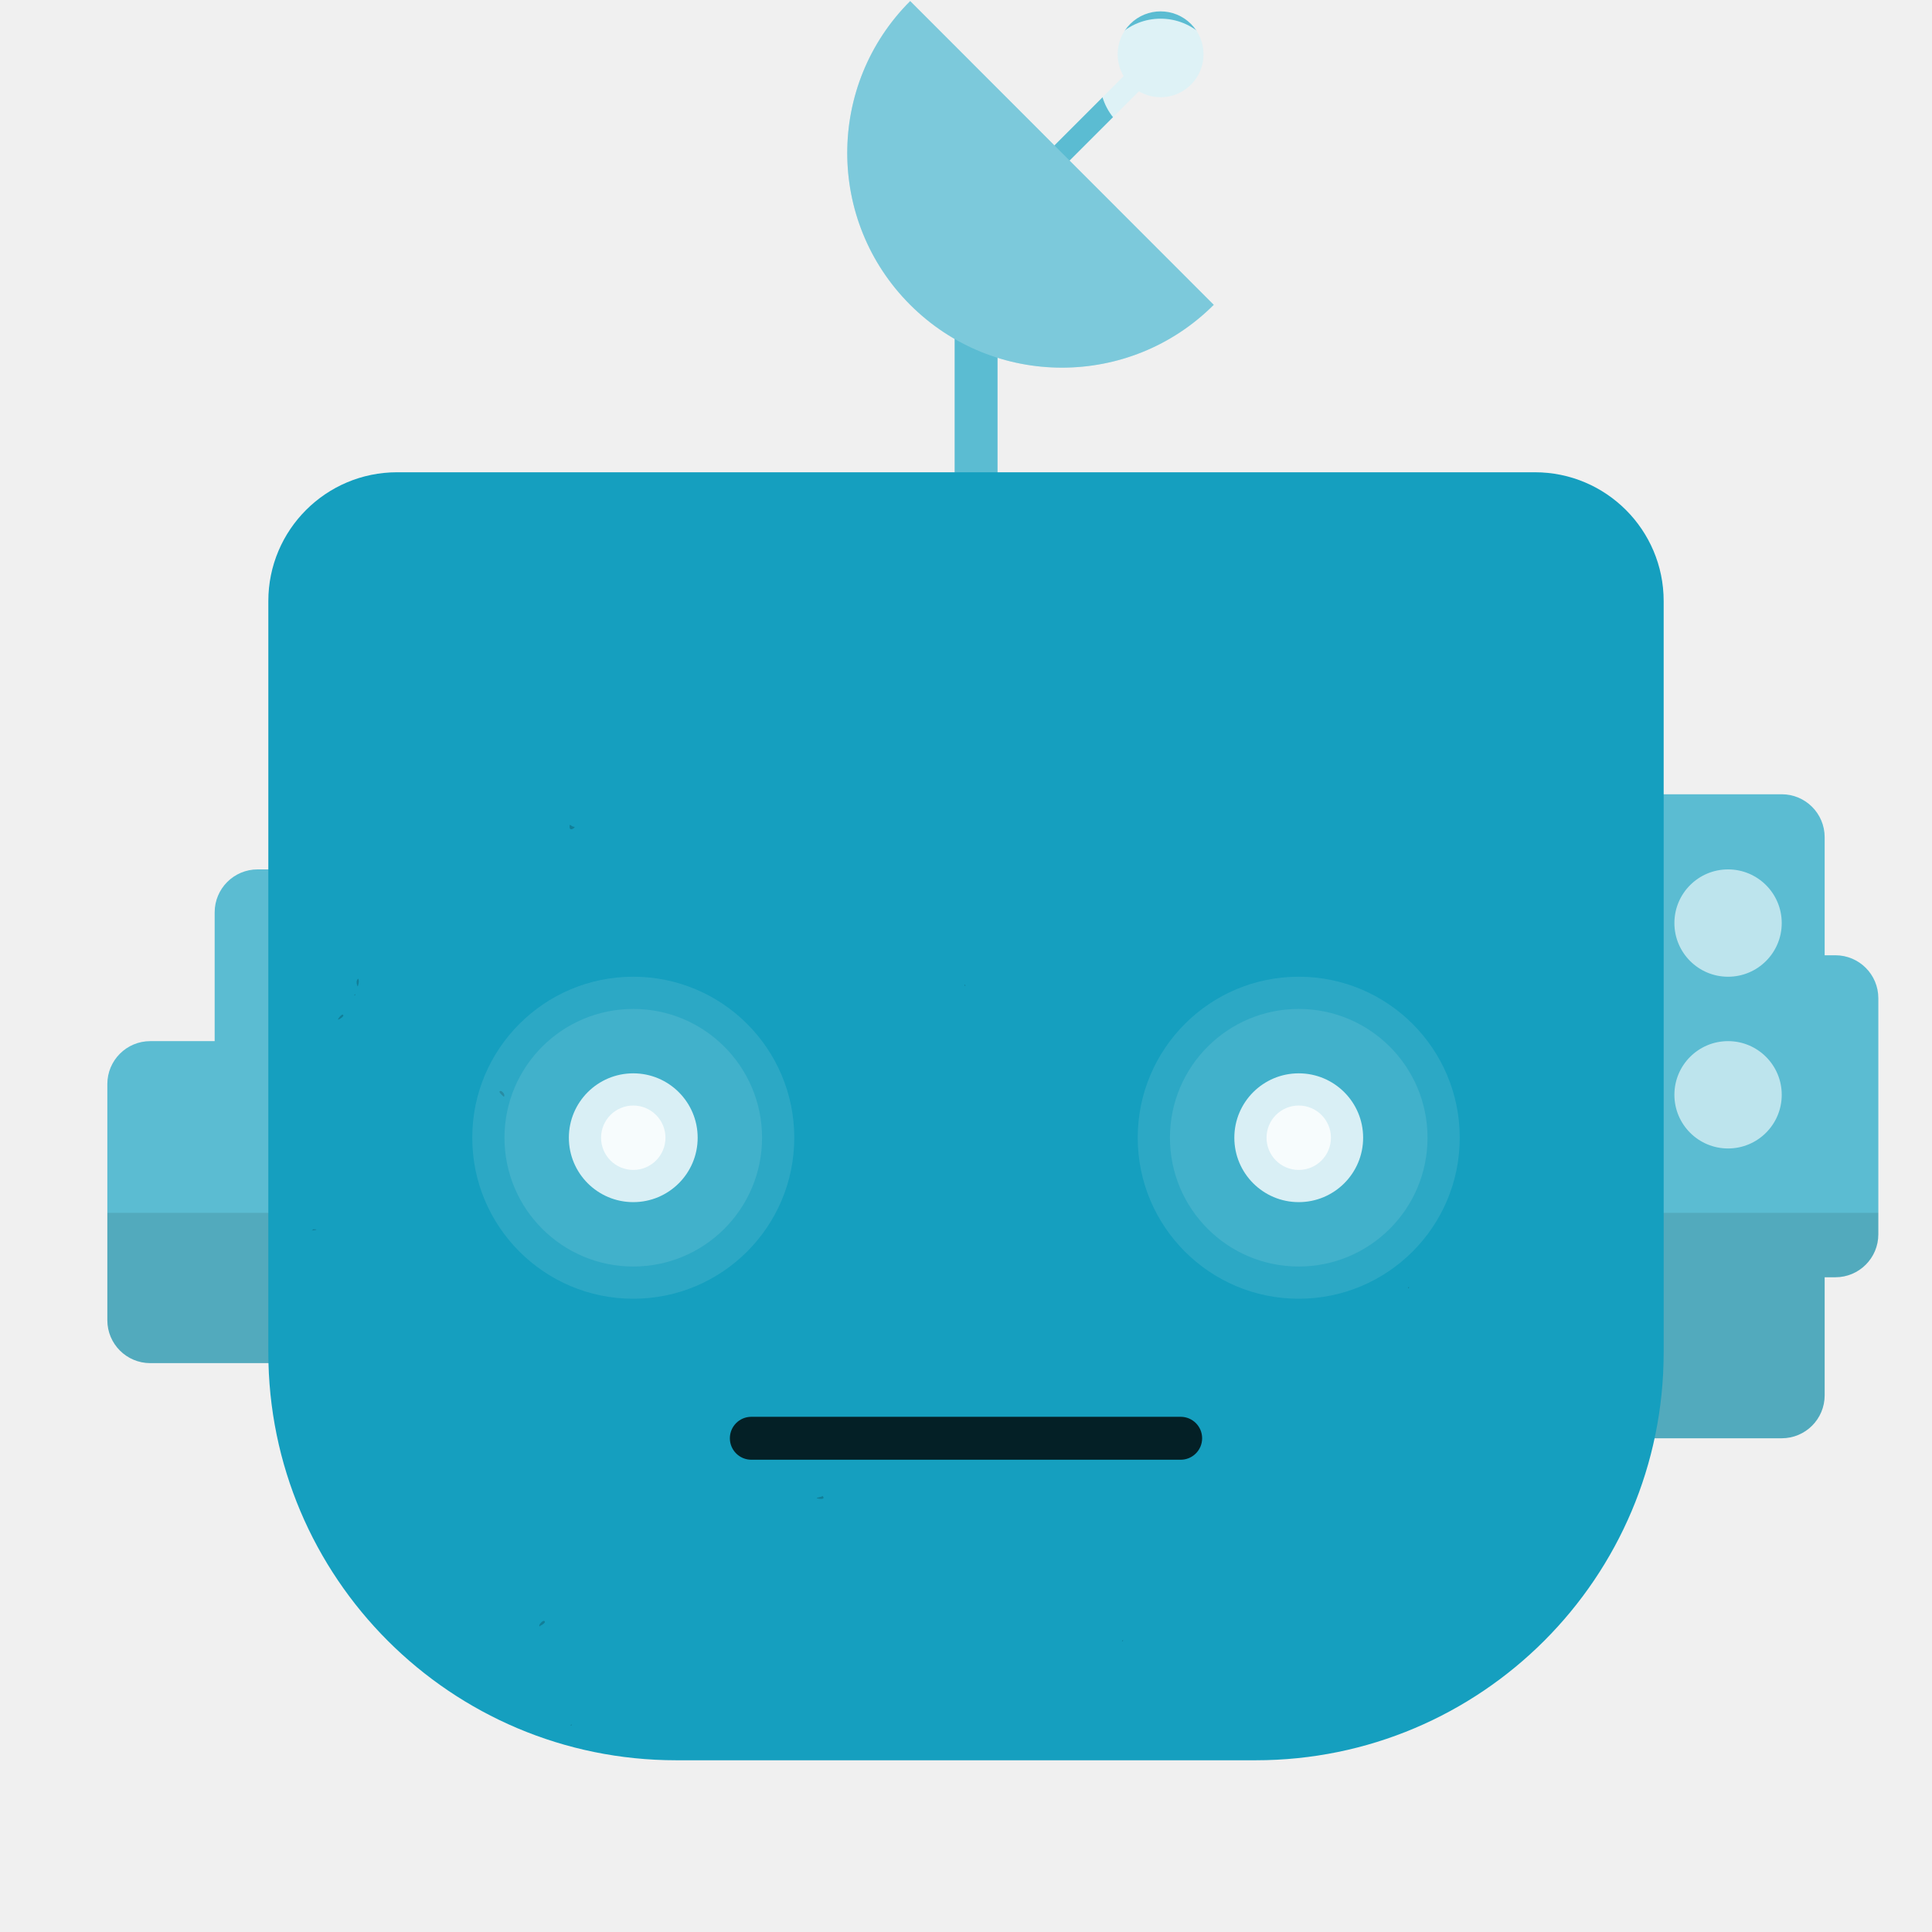
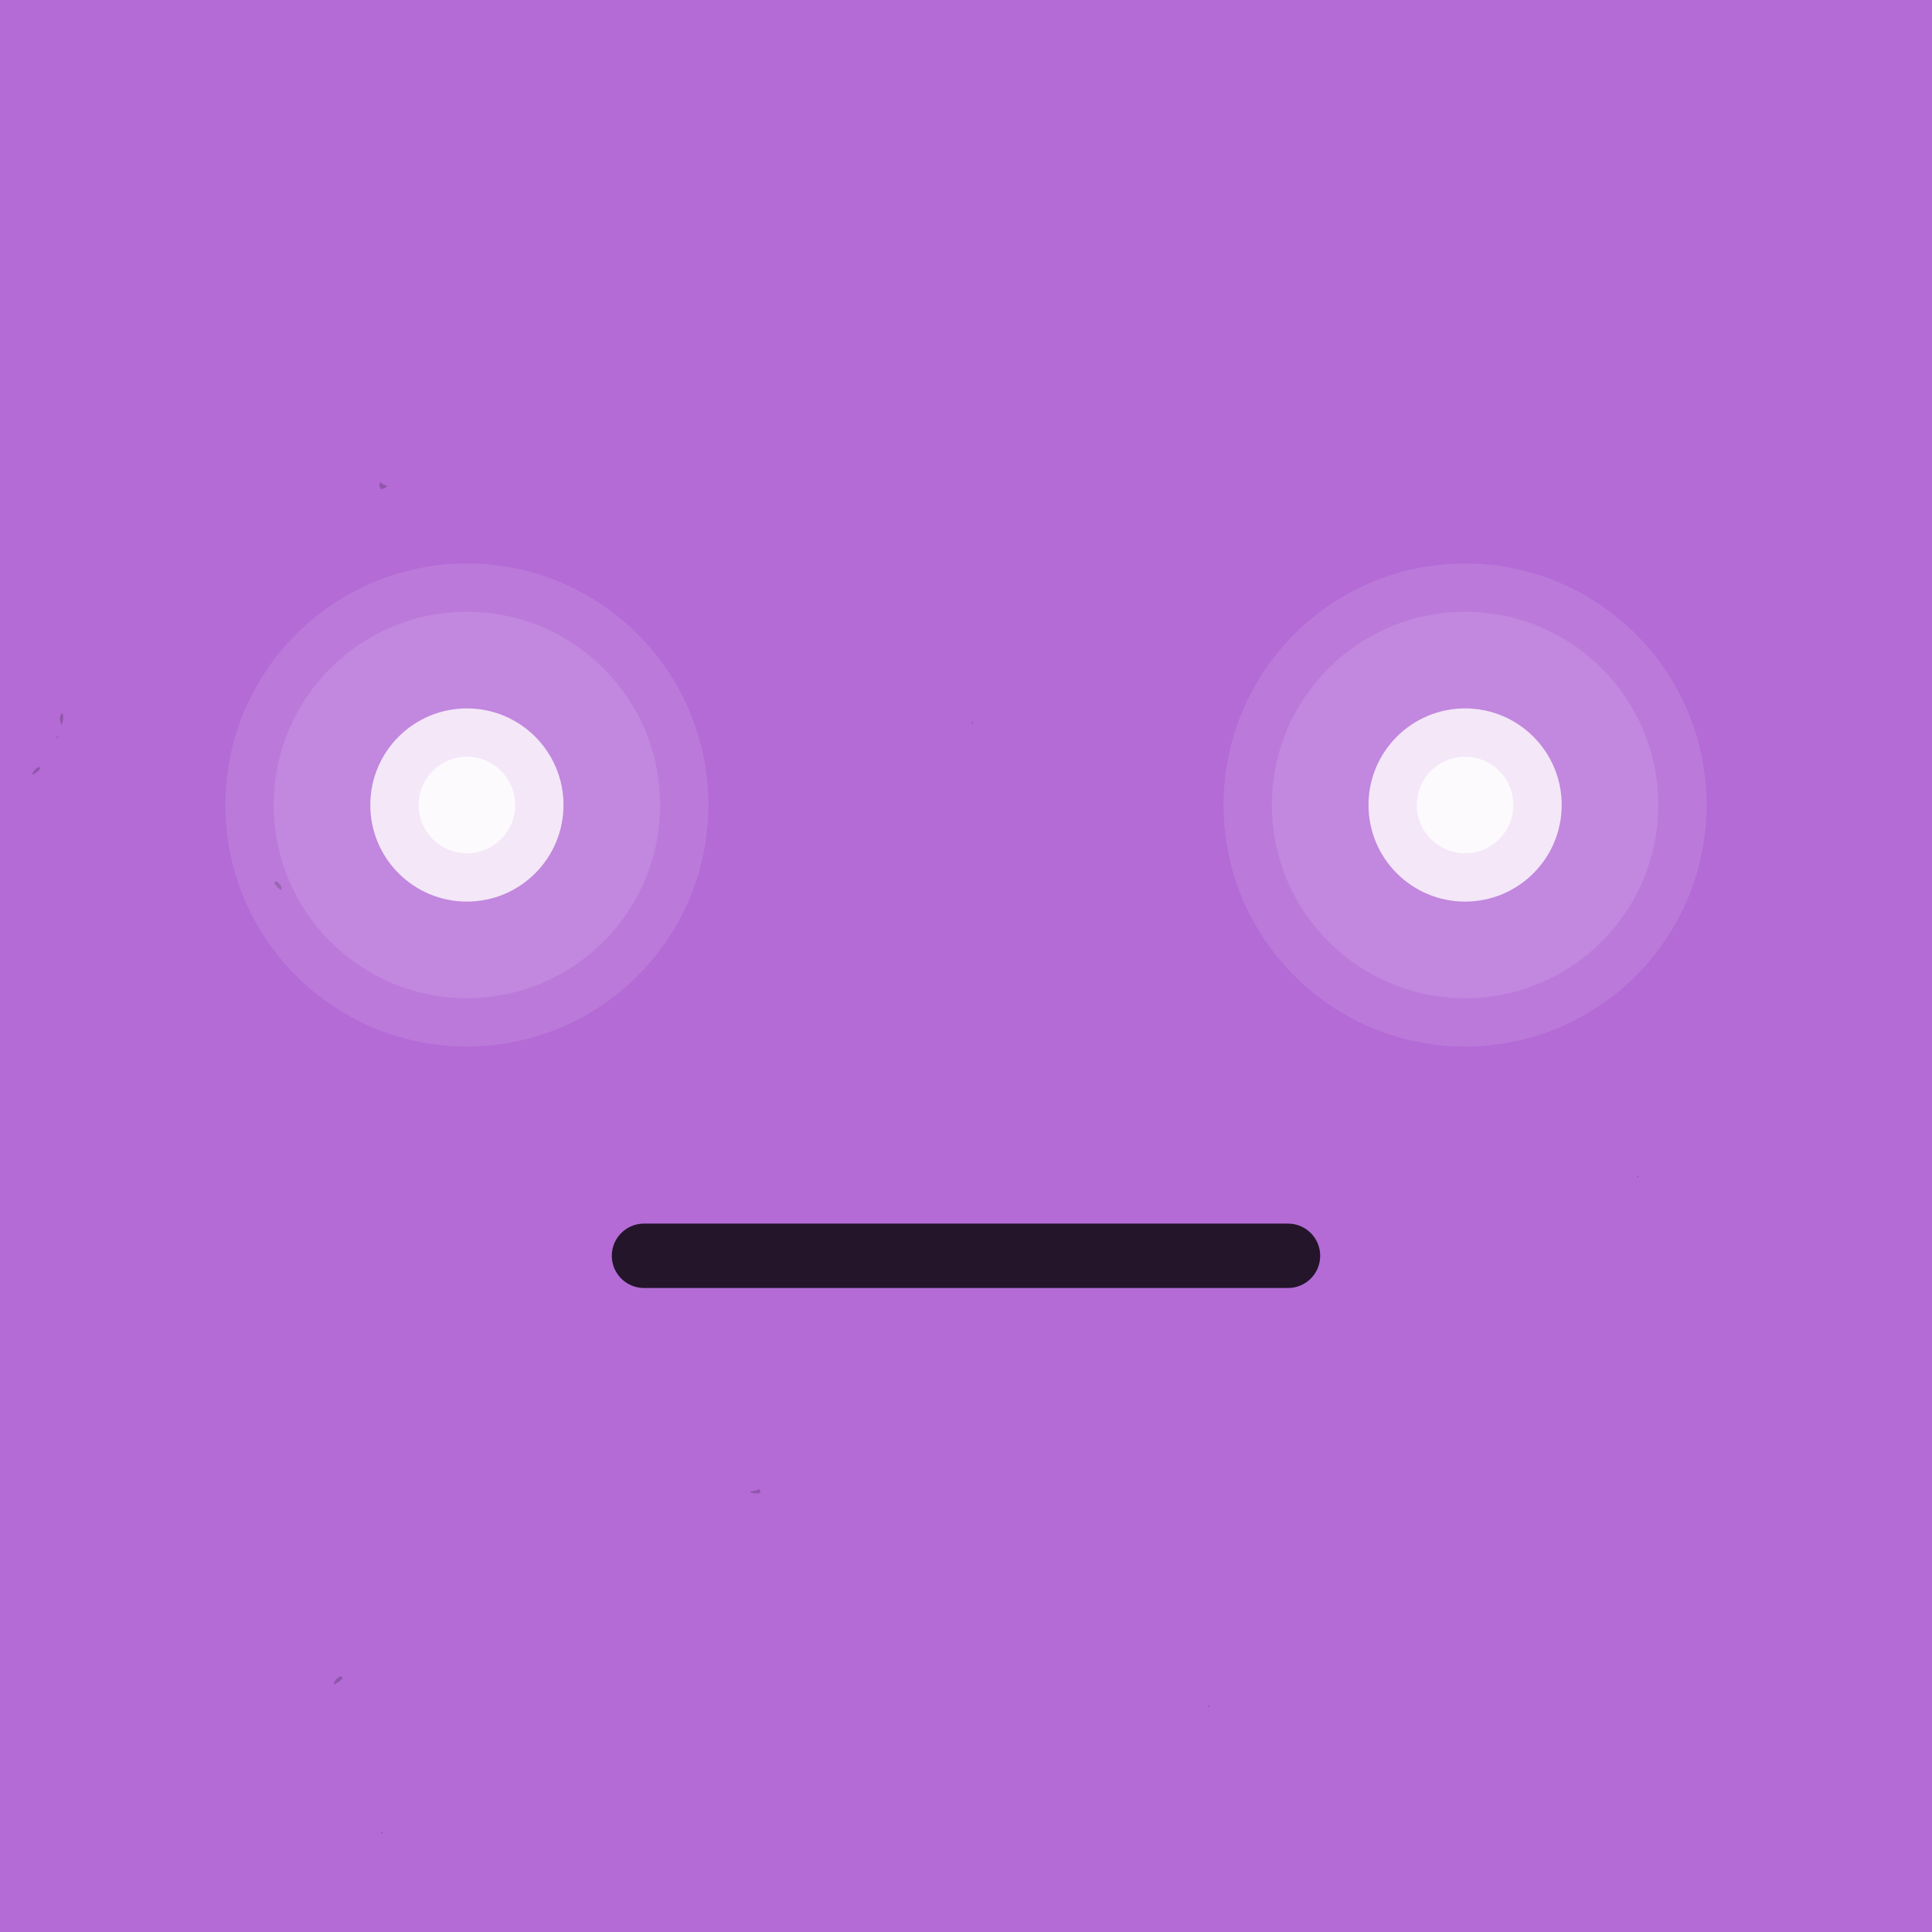
- <svg xmlns="http://www.w3.org/2000/svg" viewBox="0 0 180 180" fill="none" shape-rendering="auto" aria-hidden="true">
+ <svg xmlns="http://www.w3.org/2000/svg" viewBox="0 0 120 120" fill="none" shape-rendering="auto" aria-hidden="true">
  <defs>
-     <g id="sides-squareAssymetric-dc6575ef">
-       <mask id="sidesSquareAssymetric-a" style="mask-type:luminance">
-         <rect x="4" y="31" width="36" height="30" rx="4" fill="white" />
-         <rect x="14" y="15" width="26" height="30" rx="4" fill="white" />
-         <rect x="133" y="23" width="36" height="30" rx="4" fill="white" />
-         <rect x="128" y="8" width="36" height="60" rx="4" fill="white" />
-       </mask>
-       <g mask="url(#sidesSquareAssymetric-a)">
-         <path d="M-6 0h180v76H-6z" fill="#159fbf" />
-         <path d="M-6 0h180v76H-6z" fill="white" fill-opacity=".3" />
-         <path fill="black" fill-opacity=".1" d="M-6 47h180v29H-6z" />
-         <circle cx="155" cy="20" r="5" fill="white" fill-opacity=".6" />
-         <circle cx="155" cy="36" r="5" fill="white" fill-opacity=".6" />
-       </g>
-     </g>
-     <g id="top-radar-dc6575ef">
-       <mask id="topRadar-a" style="mask-type:luminance">
-         <path fill-rule="evenodd" clip-rule="evenodd" d="M35.8.7A20 20 0 1 0 64.08 29" fill="white" />
-         <circle cx="59.13" cy="5.66" r="4" transform="rotate(45 59.13 5.66)" fill="white" />
-         <path fill="white" d="m56.307 7.077 1.414 1.414-18.384 18.385-1.415-1.414zM39.94 28.71h4v24h-4z" />
-       </mask>
-       <g mask="url(#topRadar-a)">
-         <path d="M-8 .6H92v52H-8z" fill="#159fbf" />
-         <path d="M-8 .6H92v52H-8z" fill="white" fill-opacity=".3" />
-         <path fill-rule="evenodd" clip-rule="evenodd" d="M35.8.7A20 20 0 1 0 64.08 29" fill="white" fill-opacity=".2" />
-         <circle cx="59.13" cy="8" r="5.66" transform="rotate(45 59.13 8)" fill="white" fill-opacity=".8" />
-       </g>
-     </g>
    <g id="texture-grunge02-dc6575ef">
      <path d="M72.47 40.03q-.15-.02-.26-.12c-.1-.07-.15-.12-.14.14.01.5.67-.05.4-.02M52.33 54.92s.2-.56.03-.74q-.26.26-.03.74M50.5 58c.06 0 .57-.28.48-.43-.12-.18-.49.34-.49.42m15.4 7.15c-.12-.11-.52-.45-.27-.5.14-.03.5.36.32.54v-.01h-.01zm3.44 49.32c.13-.02.66-.36.34-.45-.21.01-.6.53-.34.51m26.3-12.14c-.05.05-.2.1-.34.12-.15.03-.26.06-.16.1.19.05.84.15.5-.23M48.1 77.63l.06-.1c1.02 0-.68.19-.07.1m75.45 38.3c.07-.03.08-.03.1-.12q-.1 0-.1.1m-51.37 7.87q.1 0 .1-.11-.1 0-.1.1M52.01 55.75c.08-.02.09-.03.1-.12-.08.02-.09.03-.1.12m56.84-1q-.01.11.1.1c-.02-.09-.02-.1-.1-.1m41.43 28.16c-.08.02-.09.03-.1.12.08-.02.09-.03.1-.12" fill="black" fill-opacity=".2" />
-     </g>
-     <g id="head-square02-dc6575ef">
-       <mask id="headSquare02-a" style="mask-type:luminance">
-         <path d="M0 12A12 12 0 0 1 12 0h106a12 12 0 0 1 12 12v70a38 38 0 0 1-38 38H38A38 38 0 0 1 0 82z" fill="white" />
-       </mask>
-       <g mask="url(#headSquare02-a)">
-         <path d="M-2-2h134v124H-2z" fill="#159fbf" />
-         <use transform="translate(-44 -7)" href="#texture-grunge02-dc6575ef" />
-       </g>
    </g>
    <g id="mouth-square02-dc6575ef">
      <rect x="12" y="4" width="44" height="4" rx="2" fill="black" fill-opacity=".8" />
    </g>
    <g id="eyes-glow-dc6575ef">
      <circle cx="21" cy="30" r="15" fill="white" fill-opacity=".1" />
      <circle cx="83" cy="30" r="15" fill="white" fill-opacity=".1" />
      <circle cx="21" cy="30" r="12" fill="white" fill-opacity=".1" />
      <circle cx="83" cy="30" r="12" fill="white" fill-opacity=".1" />
      <circle cx="21" cy="30" r="6" fill="white" fill-opacity=".8" />
      <circle cx="83" cy="30" r="6" fill="white" fill-opacity=".8" />
      <circle cx="21" cy="30" r="3" fill="white" fill-opacity=".8" />
      <circle cx="83" cy="30" r="3" fill="white" fill-opacity=".8" />
    </g>
    <clipPath id="clip-dc6575ef">
-       <rect width="180" height="180" rx="0" ry="0" />
+       <rect width="120" height="120" rx="0" ry="0" />
    </clipPath>
  </defs>
  <g clip-path="url(#clip-dc6575ef)">
-     <use transform="translate(6 66)" href="#sides-squareAssymetric-dc6575ef" />
-     <use transform="translate(49 -.6)" href="#top-radar-dc6575ef" />
-     <use transform="translate(25 44)" href="#head-square02-dc6575ef" />
-     <use transform="translate(56 128)" href="#mouth-square02-dc6575ef" />
-     <use transform="translate(38 76)" href="#eyes-glow-dc6575ef" />
+     <rect width="120" height="120" fill="#b46bd6" />
+     <mask id="botttsNeutral-a" style="mask-type:alpha">
+       <path fill="#D9D9D9" d="M0 0h120v120H0z" />
+     </mask>
+     <g mask="url(#botttsNeutral-a)">
+       <use transform="translate(-48.5 -9.89)" href="#texture-grunge02-dc6575ef" />
+     </g>
+     <use transform="translate(26 72)" href="#mouth-square02-dc6575ef" />
+     <use transform="translate(8 20)" href="#eyes-glow-dc6575ef" />
  </g>
</svg>
